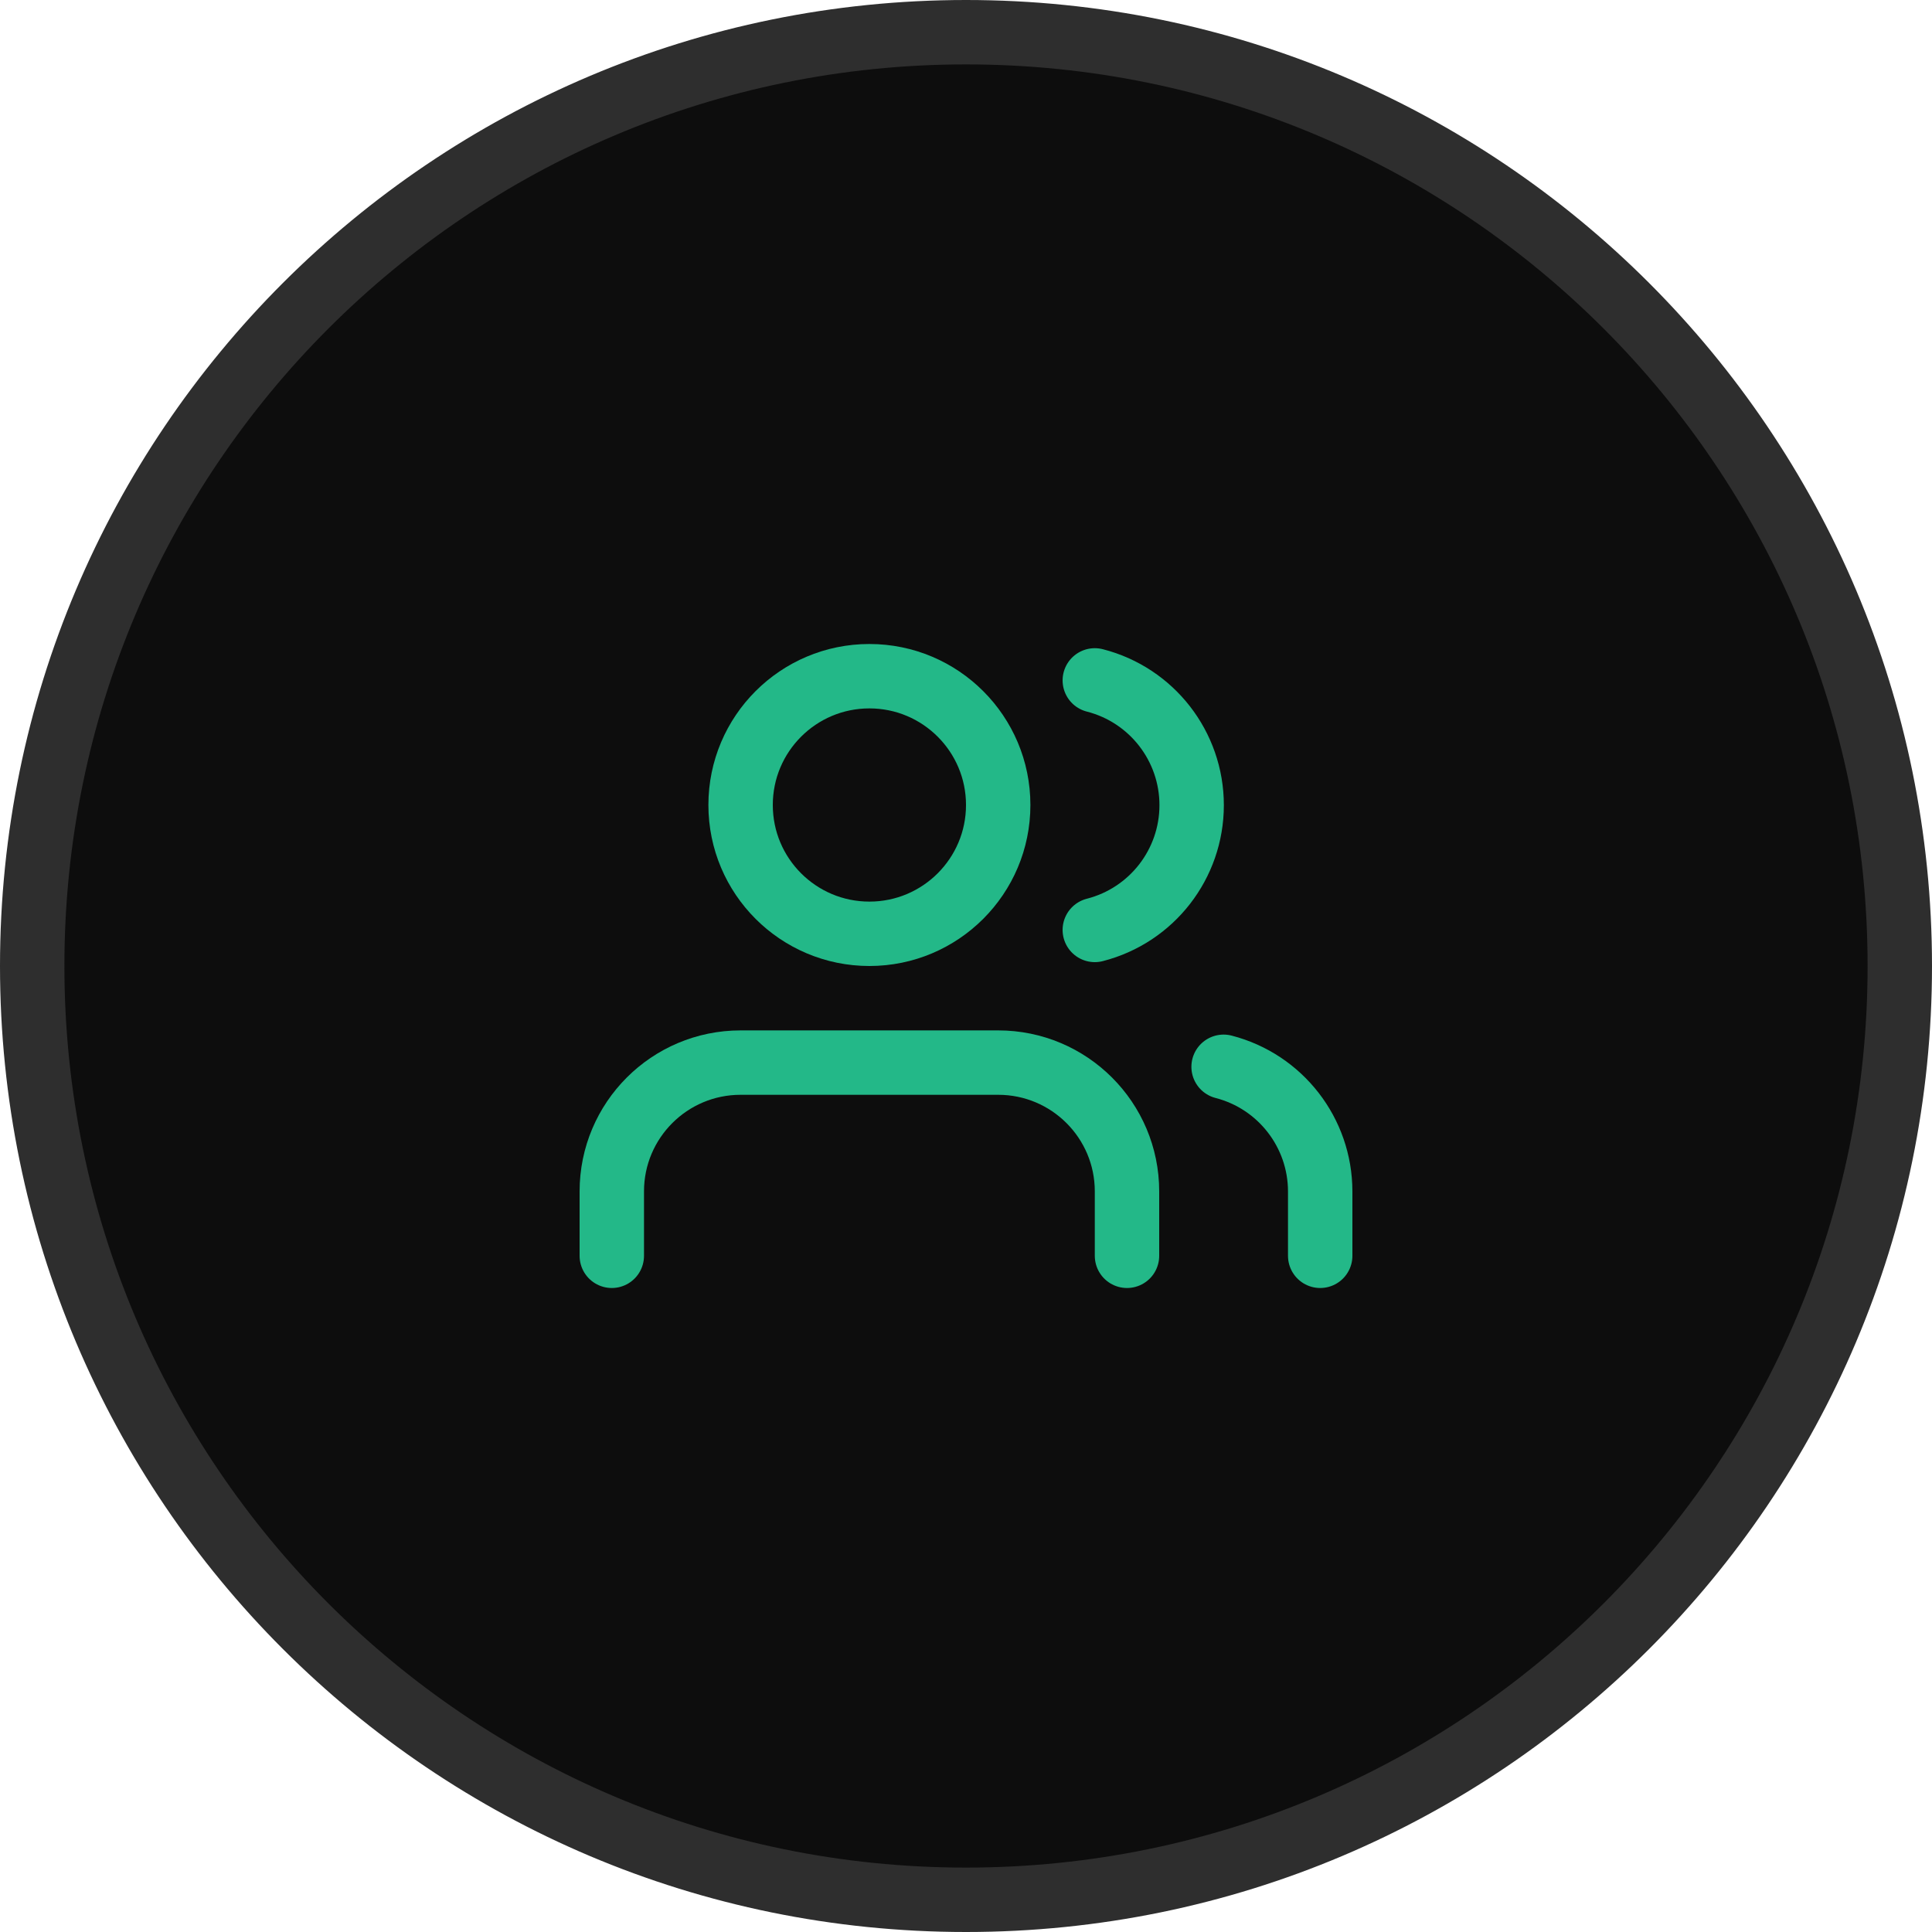
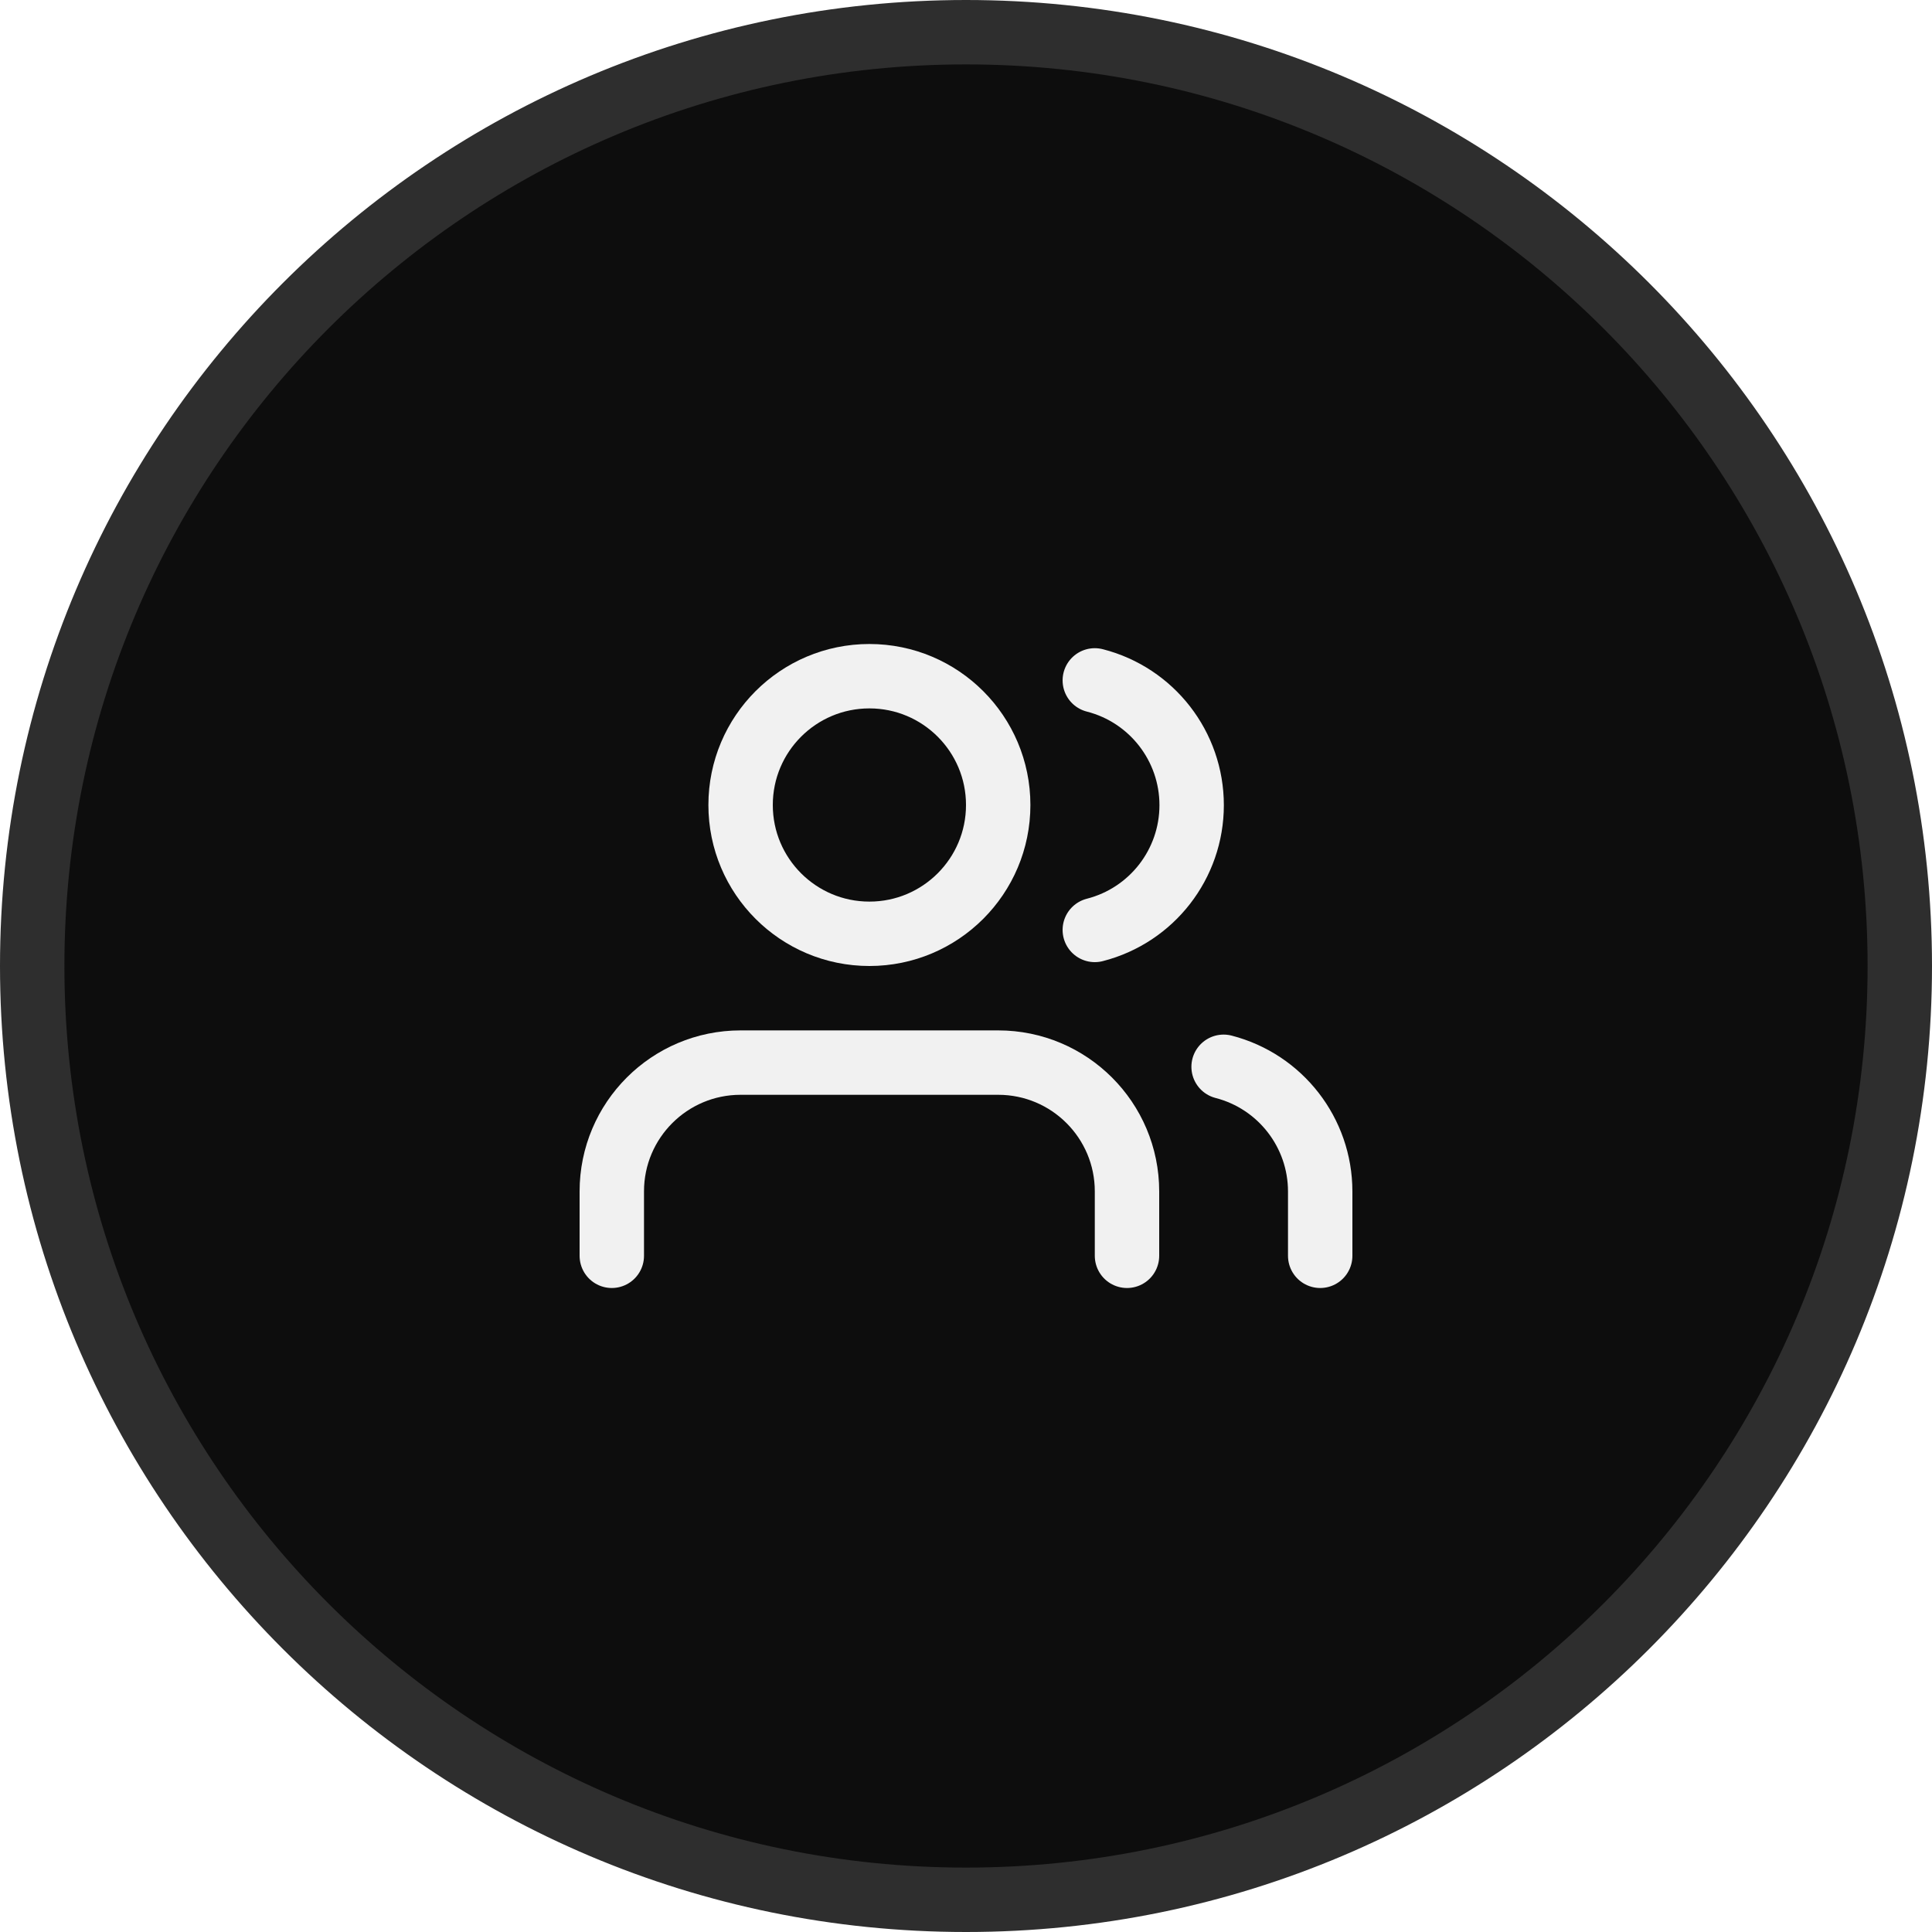
<svg xmlns="http://www.w3.org/2000/svg" viewBox="0 0 60 60" width="60" height="60" fill="none">
  <circle cx="30" cy="30" r="29" fill="#0D0D0D" stroke="#2E2E2E" stroke-width="2" />
-   <g transform="translate(18, 18)" stroke="#23B888" stroke-width="2" stroke-linecap="round" stroke-linejoin="round" fill="none">
+   <g transform="translate(18 18)" stroke="#F1F1F1" stroke-width="2" stroke-linecap="round" stroke-linejoin="round" fill="none">
    <path d="M17 21v-2a4 4 0 0 0-4-4H5a4 4 0 0 0-4 4v2" />
    <circle cx="9" cy="7" r="4" />
    <path d="M23 21v-2a4 4 0 0 0-3-3.87" />
    <path d="M16 3.13a4 4 0 0 1 0 7.75" />
  </g>
</svg>
